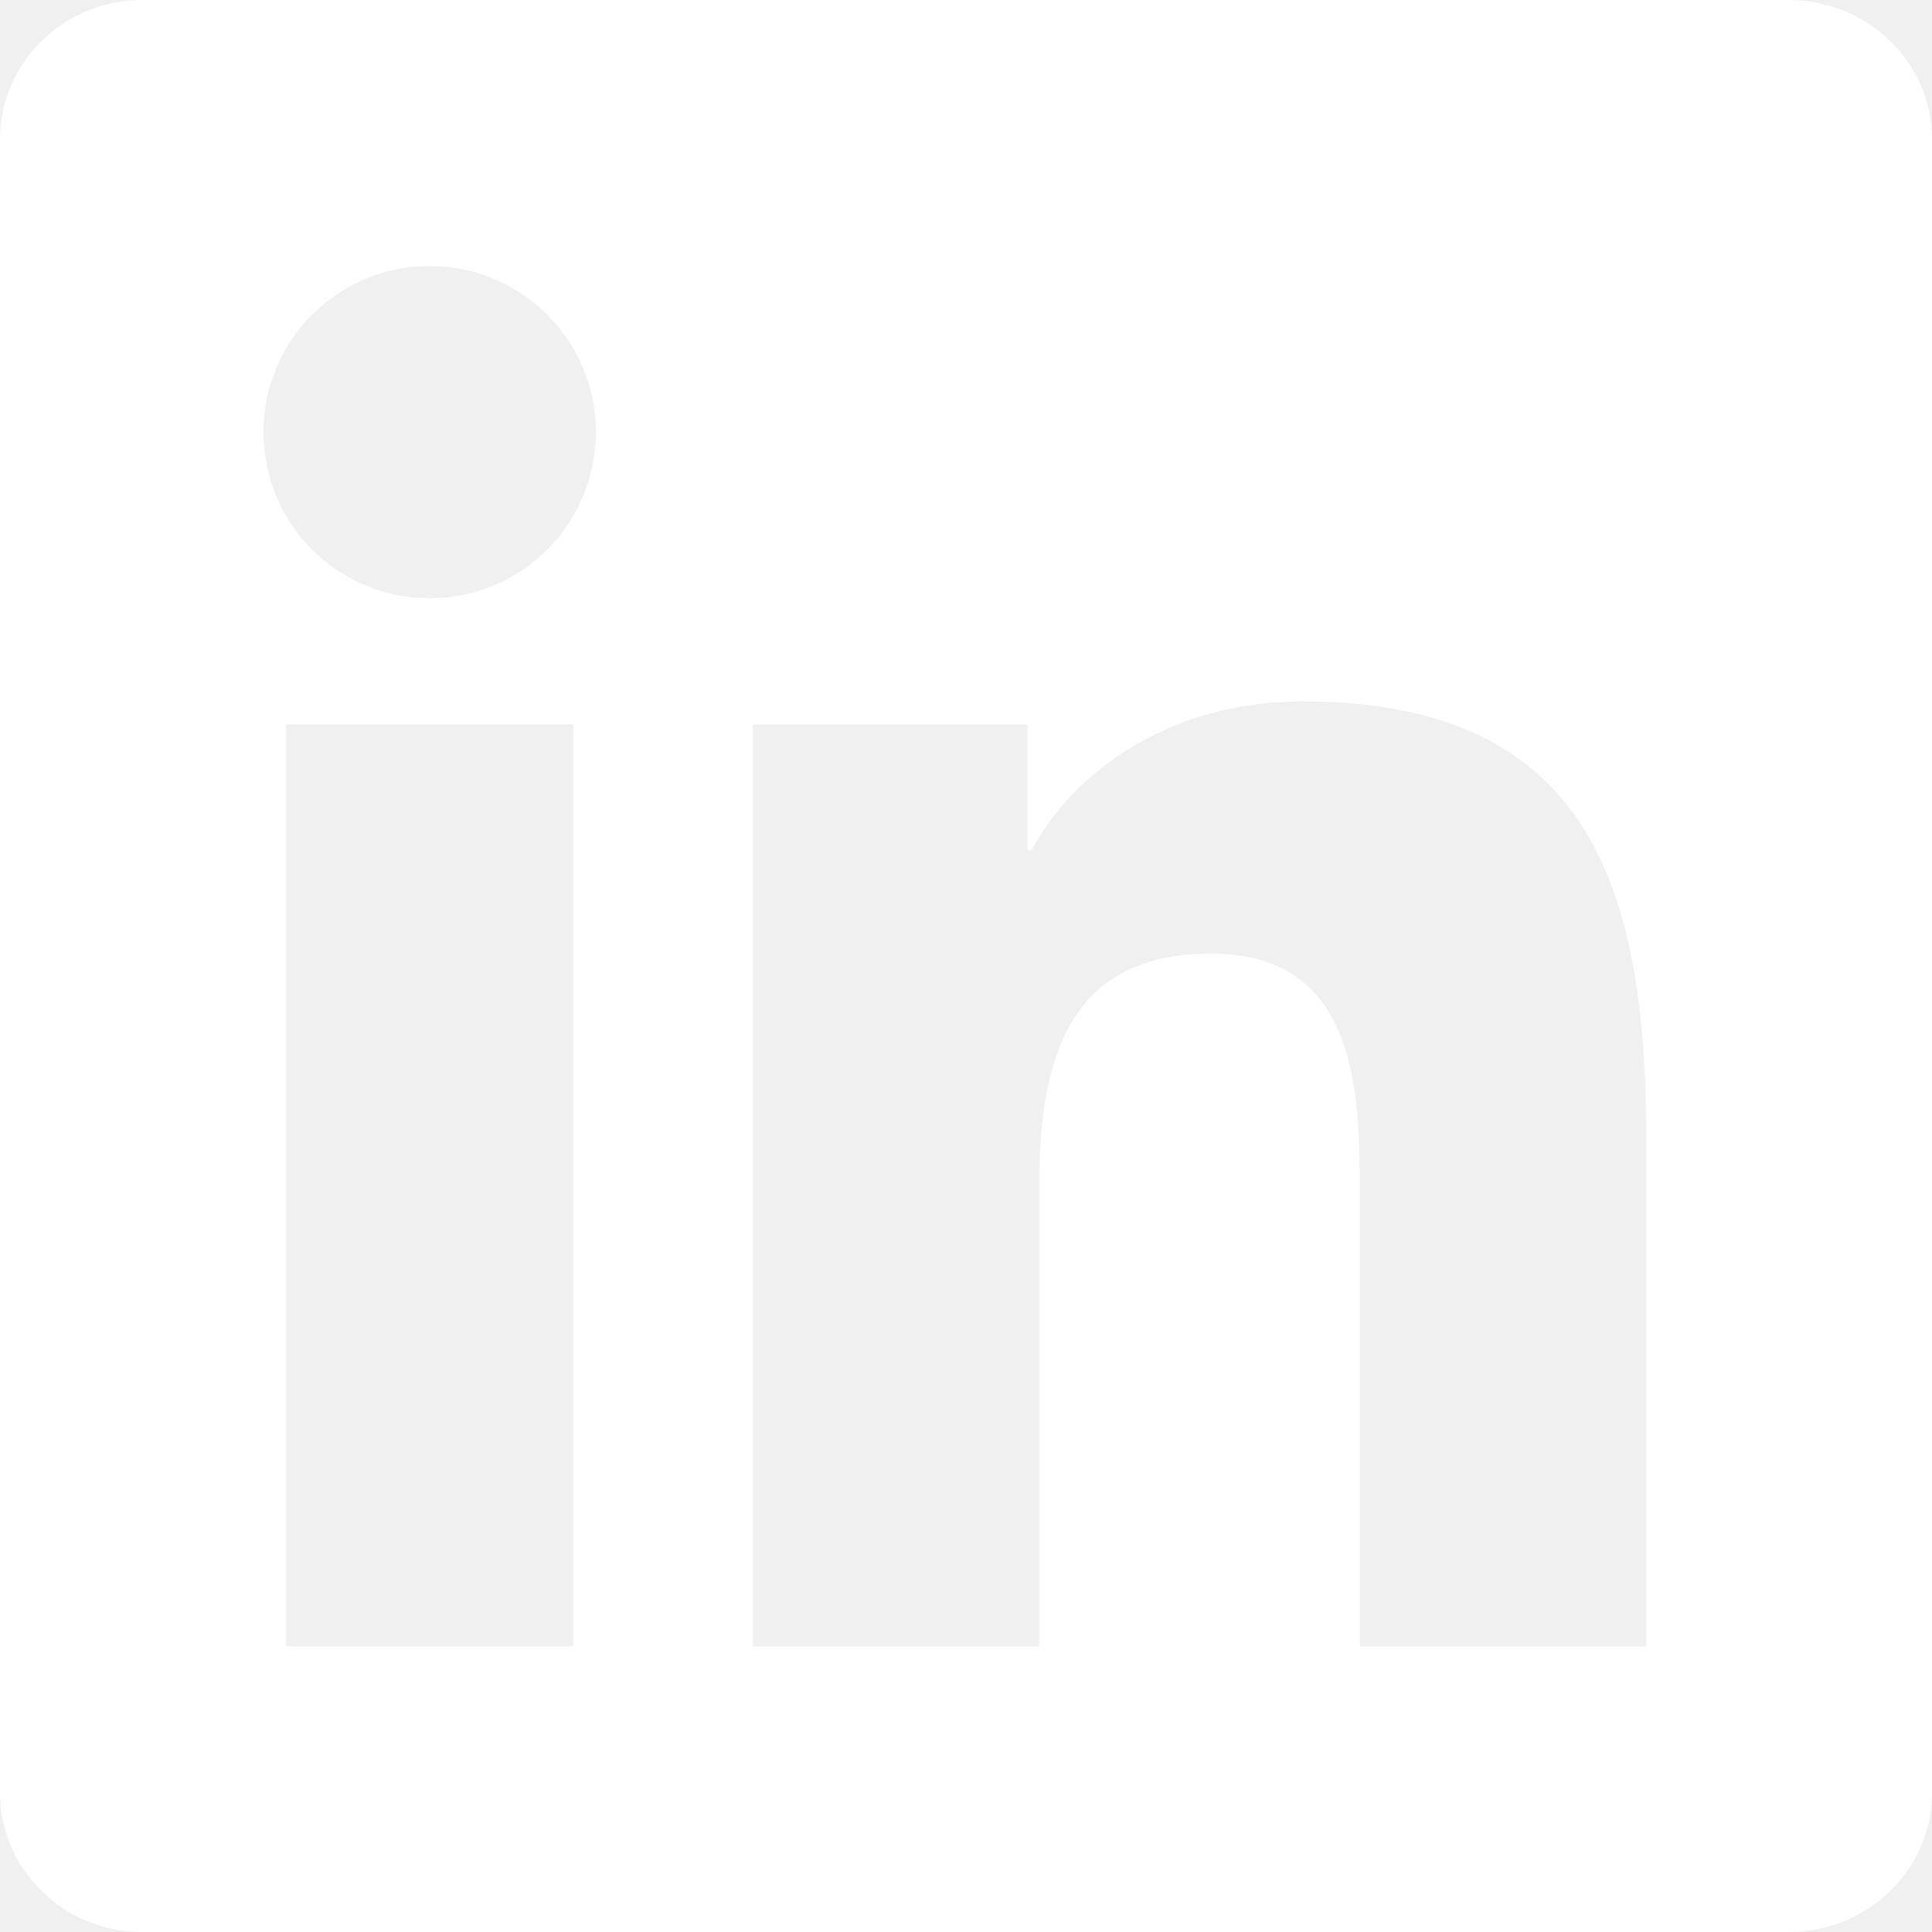
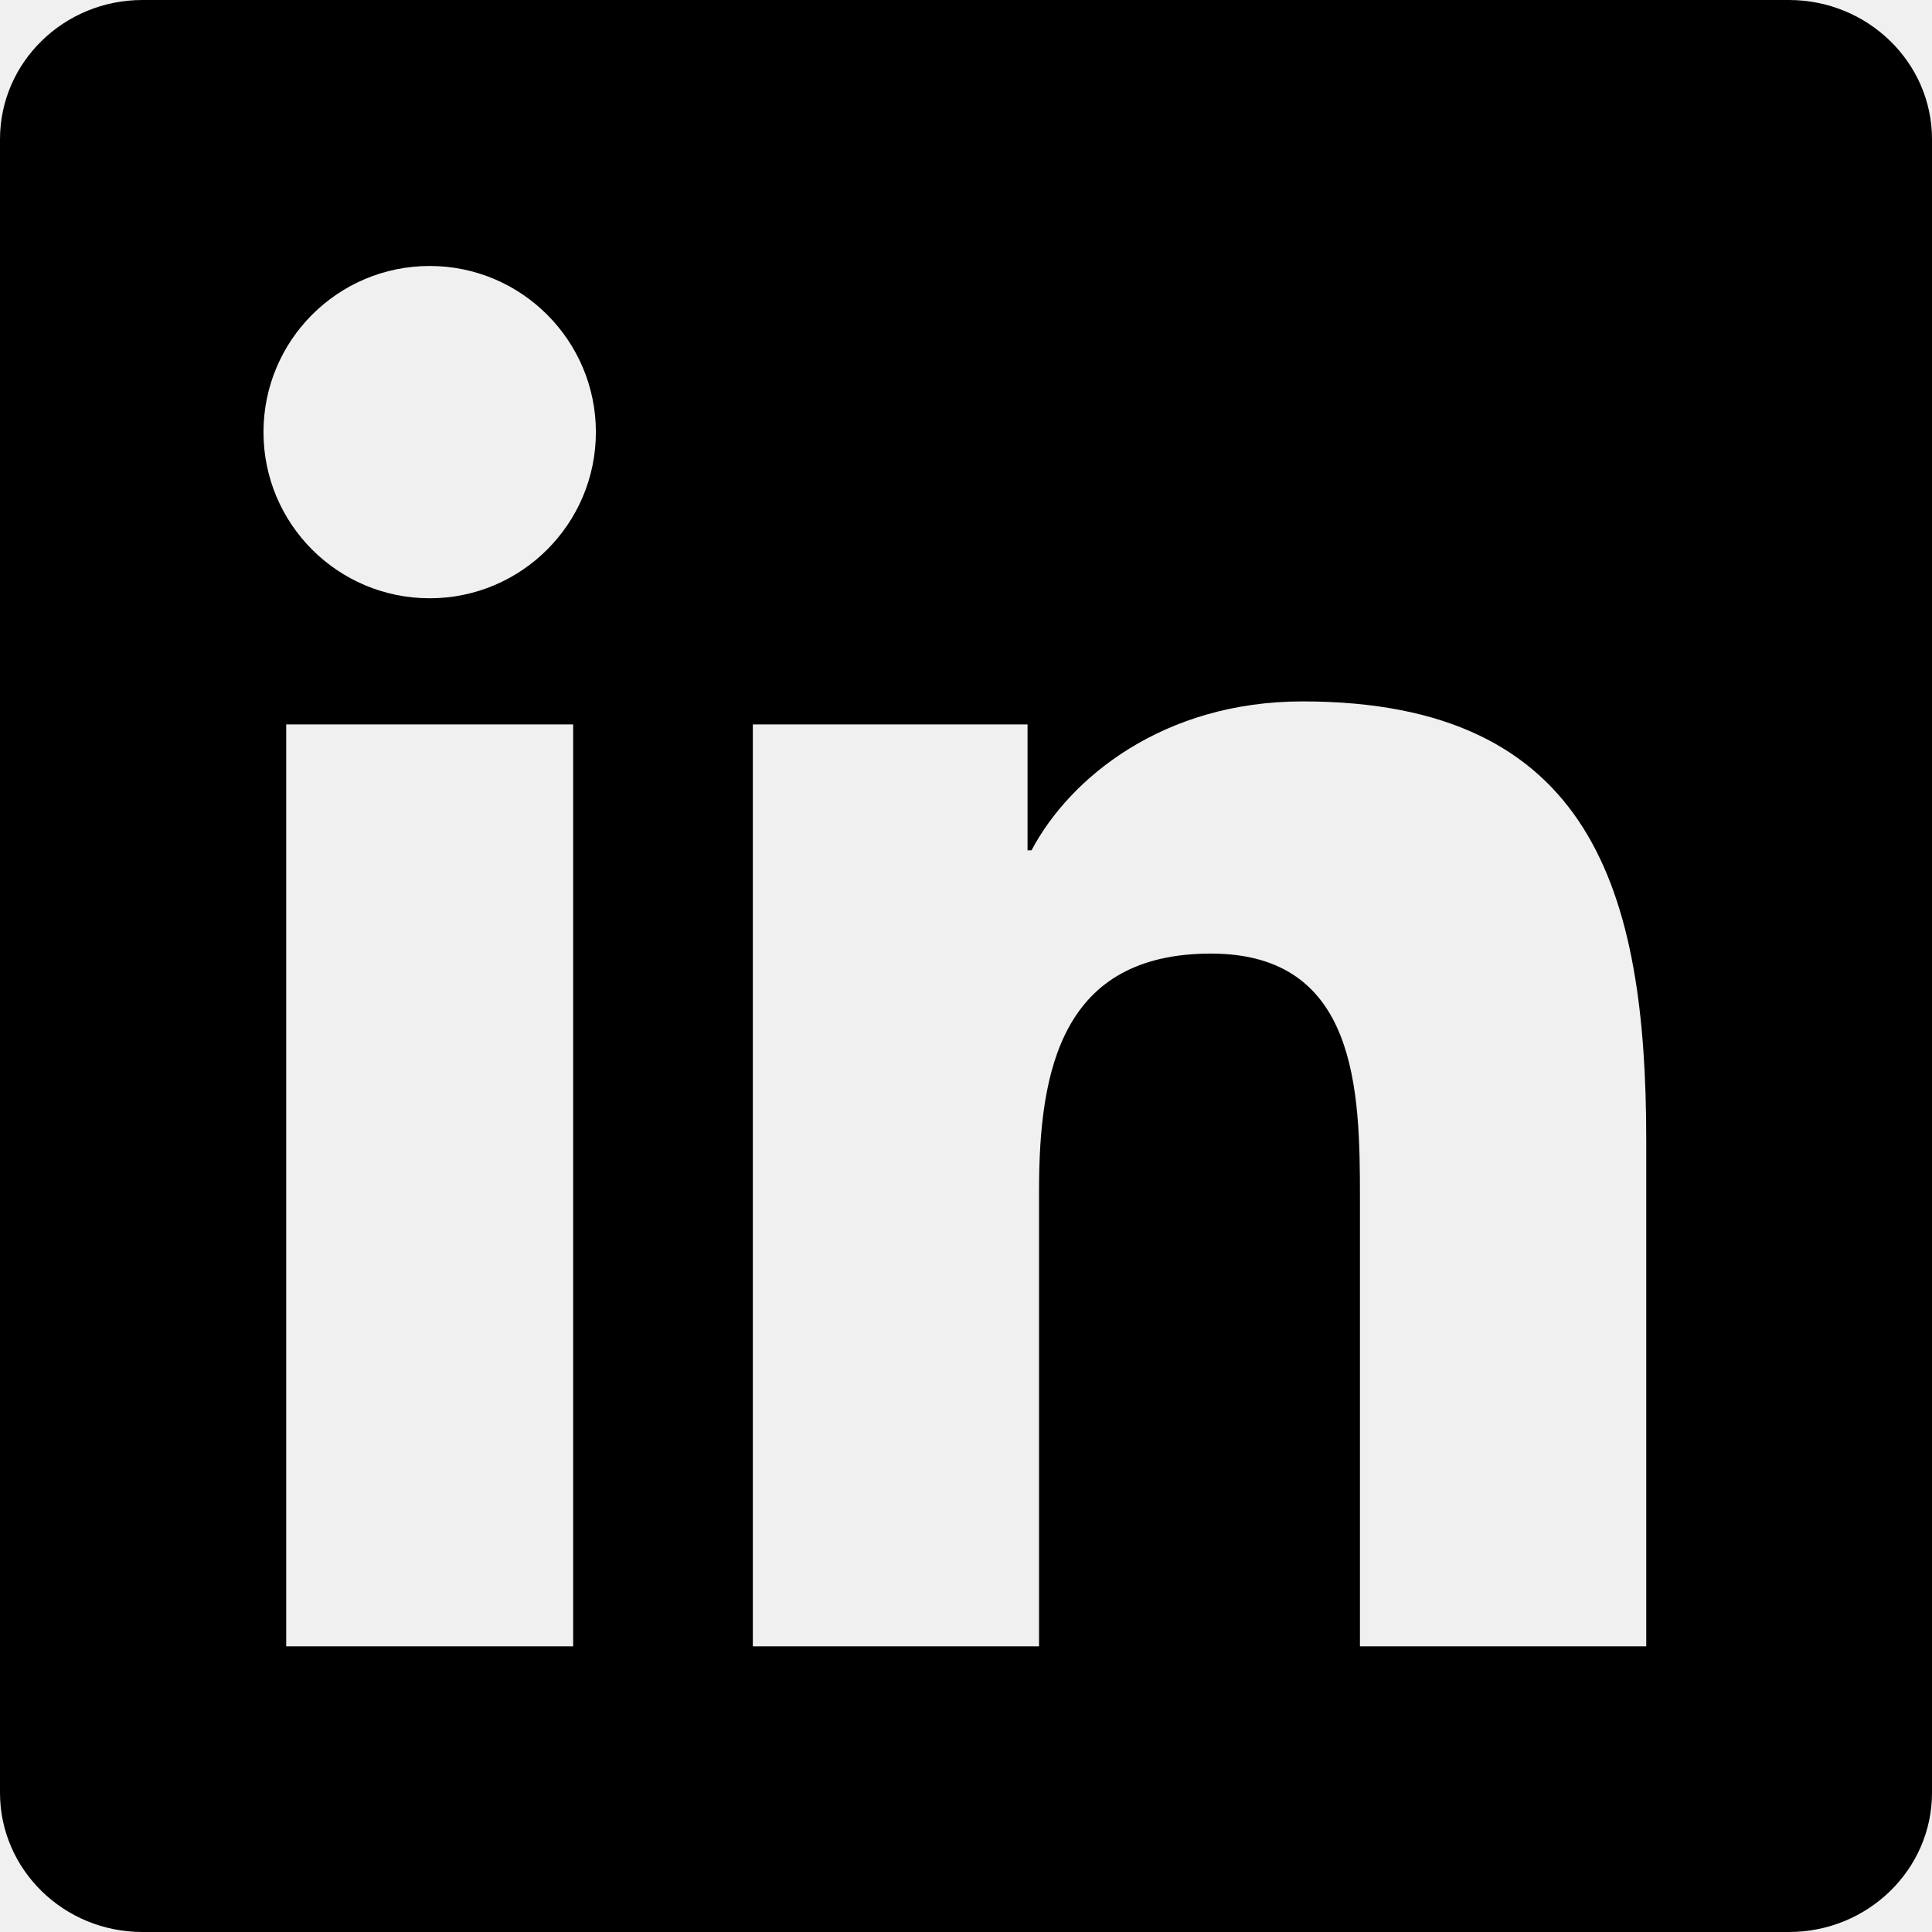
<svg xmlns="http://www.w3.org/2000/svg" width="21" height="21" viewBox="0 0 21 21" fill="none">
-   <path d="M19.445 0H1.548C0.694 0 0 0.678 0 1.513V19.486C0 20.323 0.694 21 1.548 21H19.445C20.301 21 21 20.323 21 19.486V1.513C21 0.678 20.301 0 19.445 0ZM6.23 17.895H3.111V7.874H6.23V17.895ZM4.671 6.503C3.671 6.503 2.864 5.694 2.864 4.697C2.864 3.701 3.671 2.891 4.671 2.891C5.667 2.891 6.477 3.701 6.477 4.697C6.477 5.694 5.667 6.503 4.671 6.503ZM17.893 17.895H14.782V13.022C14.782 11.859 14.759 10.365 13.163 10.365C11.541 10.365 11.294 11.63 11.294 12.937V17.895H8.183V7.874H11.169V9.243H11.212C11.628 8.455 12.644 7.624 14.159 7.624C17.311 7.624 17.894 9.699 17.894 12.399V17.895H17.893Z" fill="white" />
+   <path d="M19.445 0H1.548C0.694 0 0 0.678 0 1.513V19.486C0 20.323 0.694 21 1.548 21H19.445C20.301 21 21 20.323 21 19.486V1.513C21 0.678 20.301 0 19.445 0ZM6.23 17.895H3.111V7.874H6.23V17.895ZM4.671 6.503C3.671 6.503 2.864 5.694 2.864 4.697C2.864 3.701 3.671 2.891 4.671 2.891C5.667 2.891 6.477 3.701 6.477 4.697C6.477 5.694 5.667 6.503 4.671 6.503ZM17.893 17.895H14.782V13.022C14.782 11.859 14.759 10.365 13.163 10.365C11.541 10.365 11.294 11.63 11.294 12.937V17.895H8.183V7.874H11.169V9.243H11.212C11.628 8.455 12.644 7.624 14.159 7.624C17.311 7.624 17.894 9.699 17.894 12.399V17.895H17.893Z" fill="#000" />
</svg>
